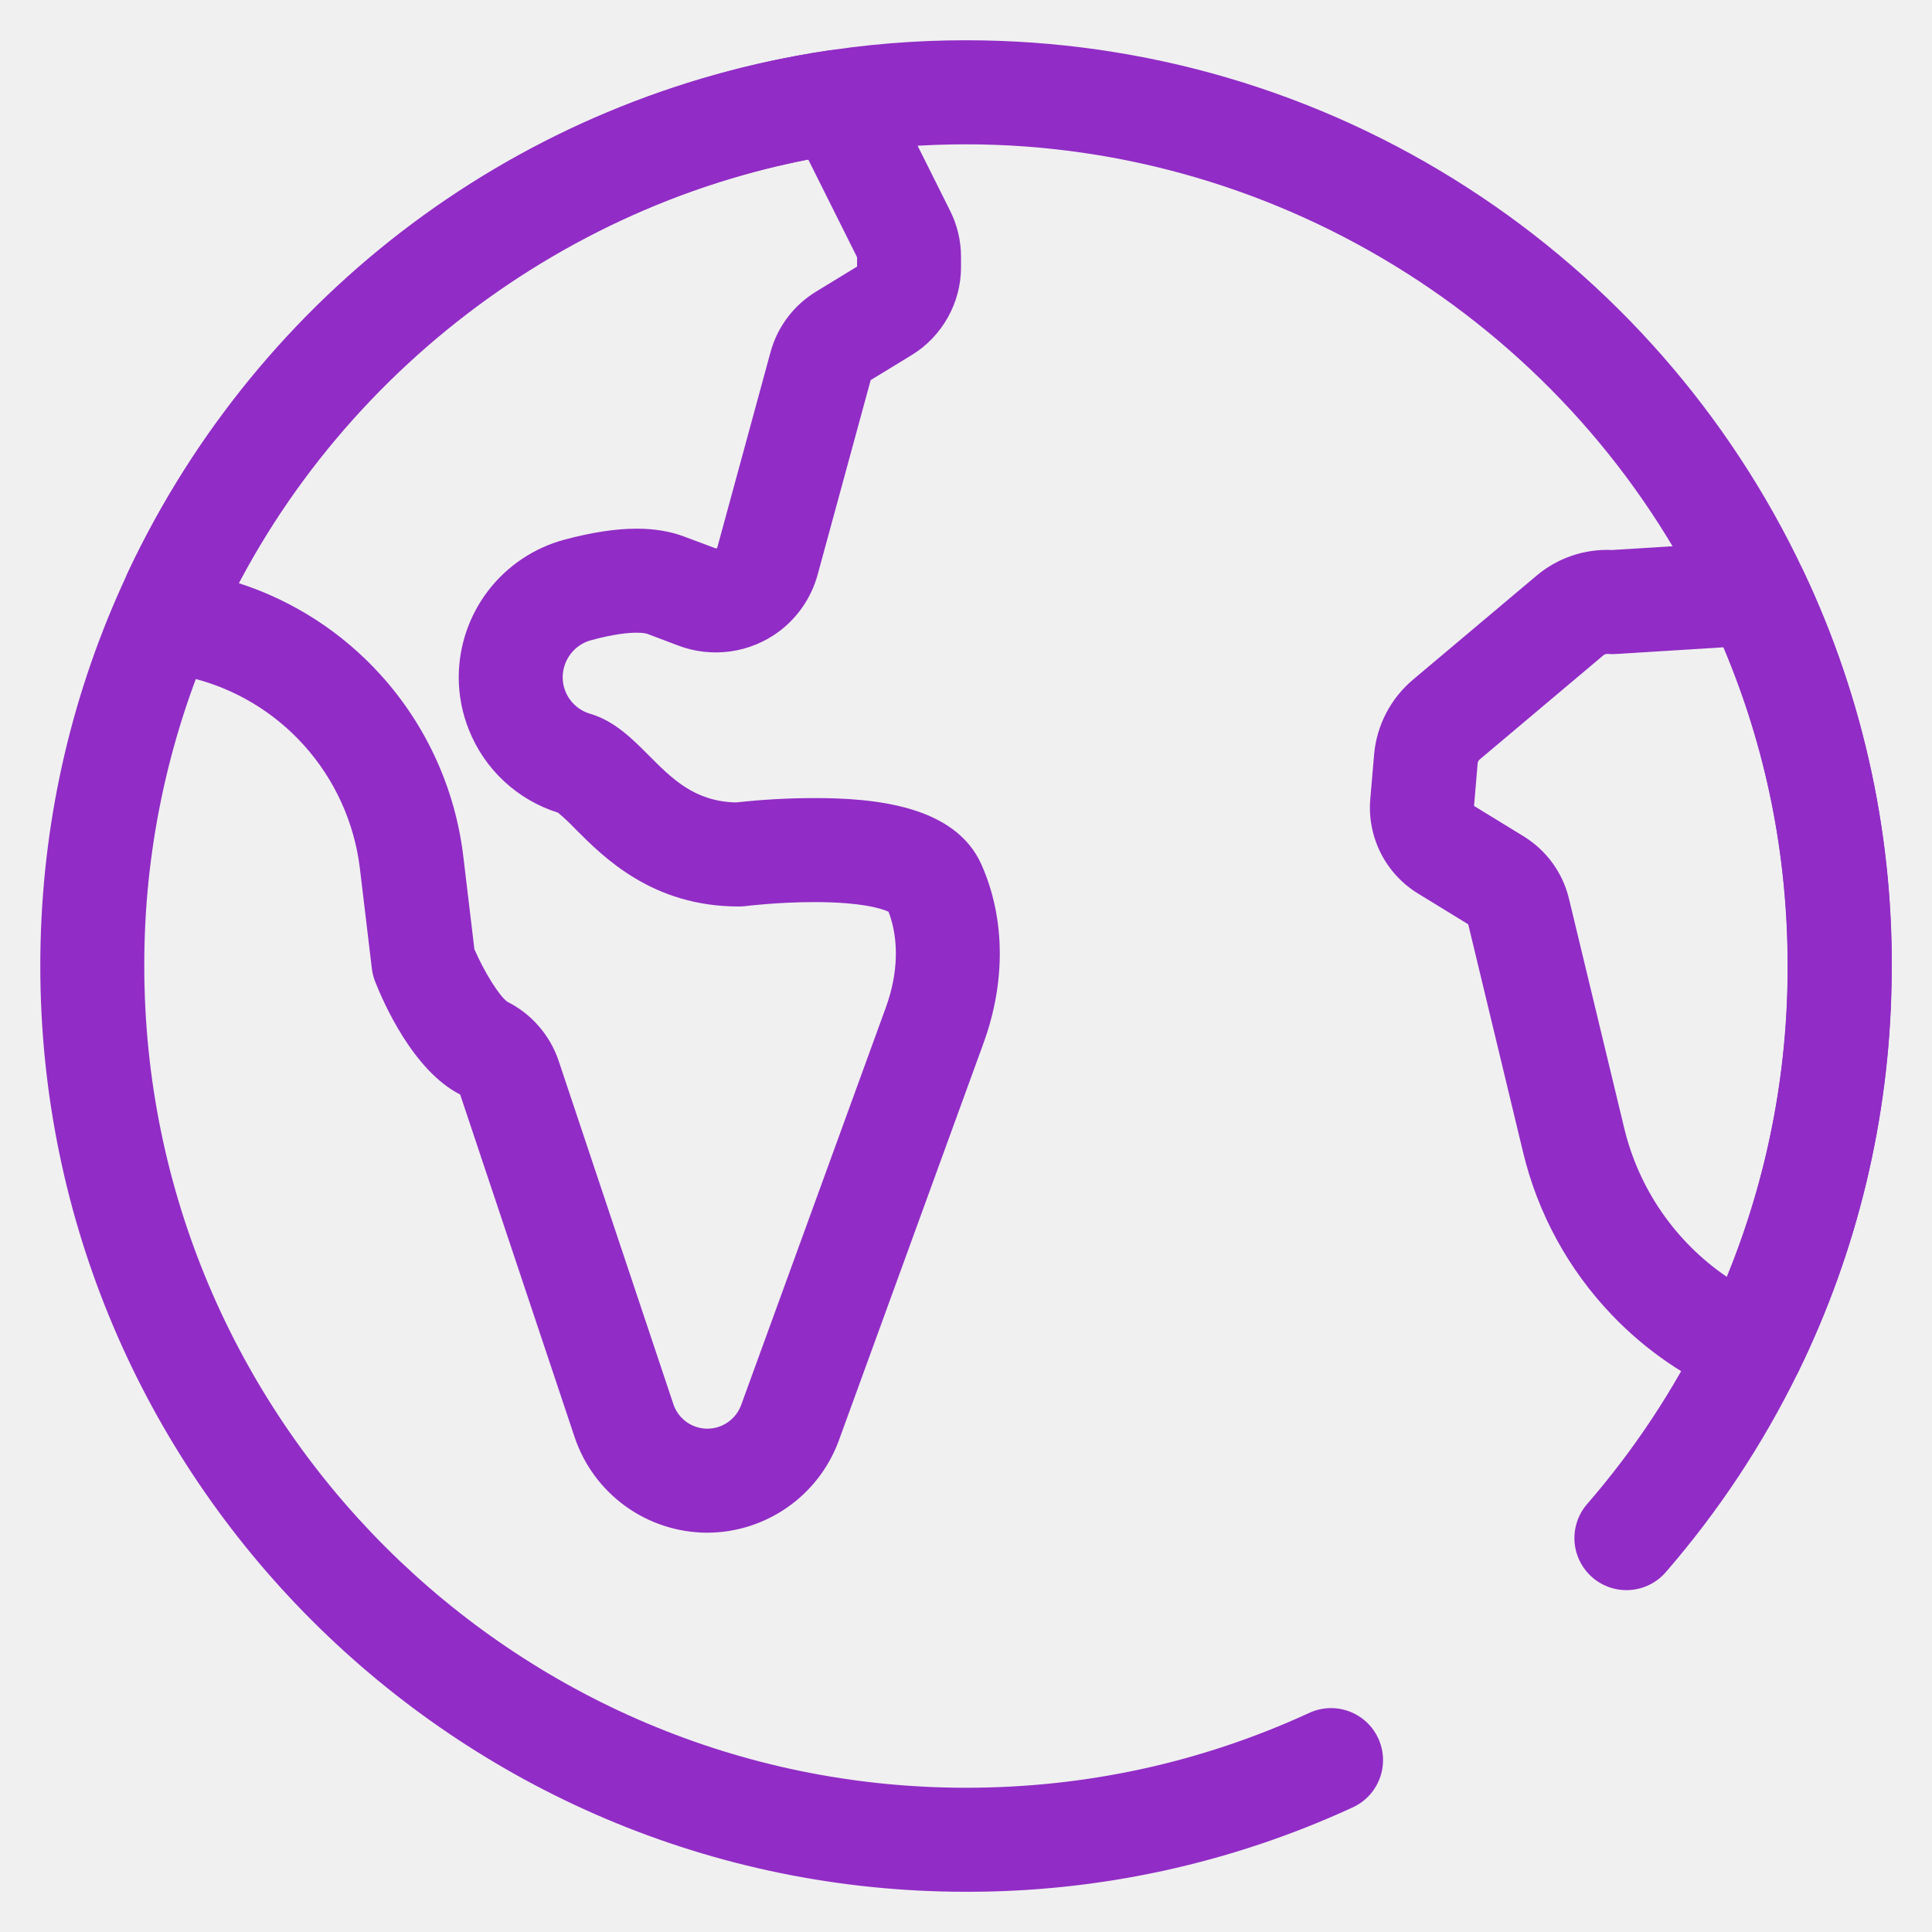
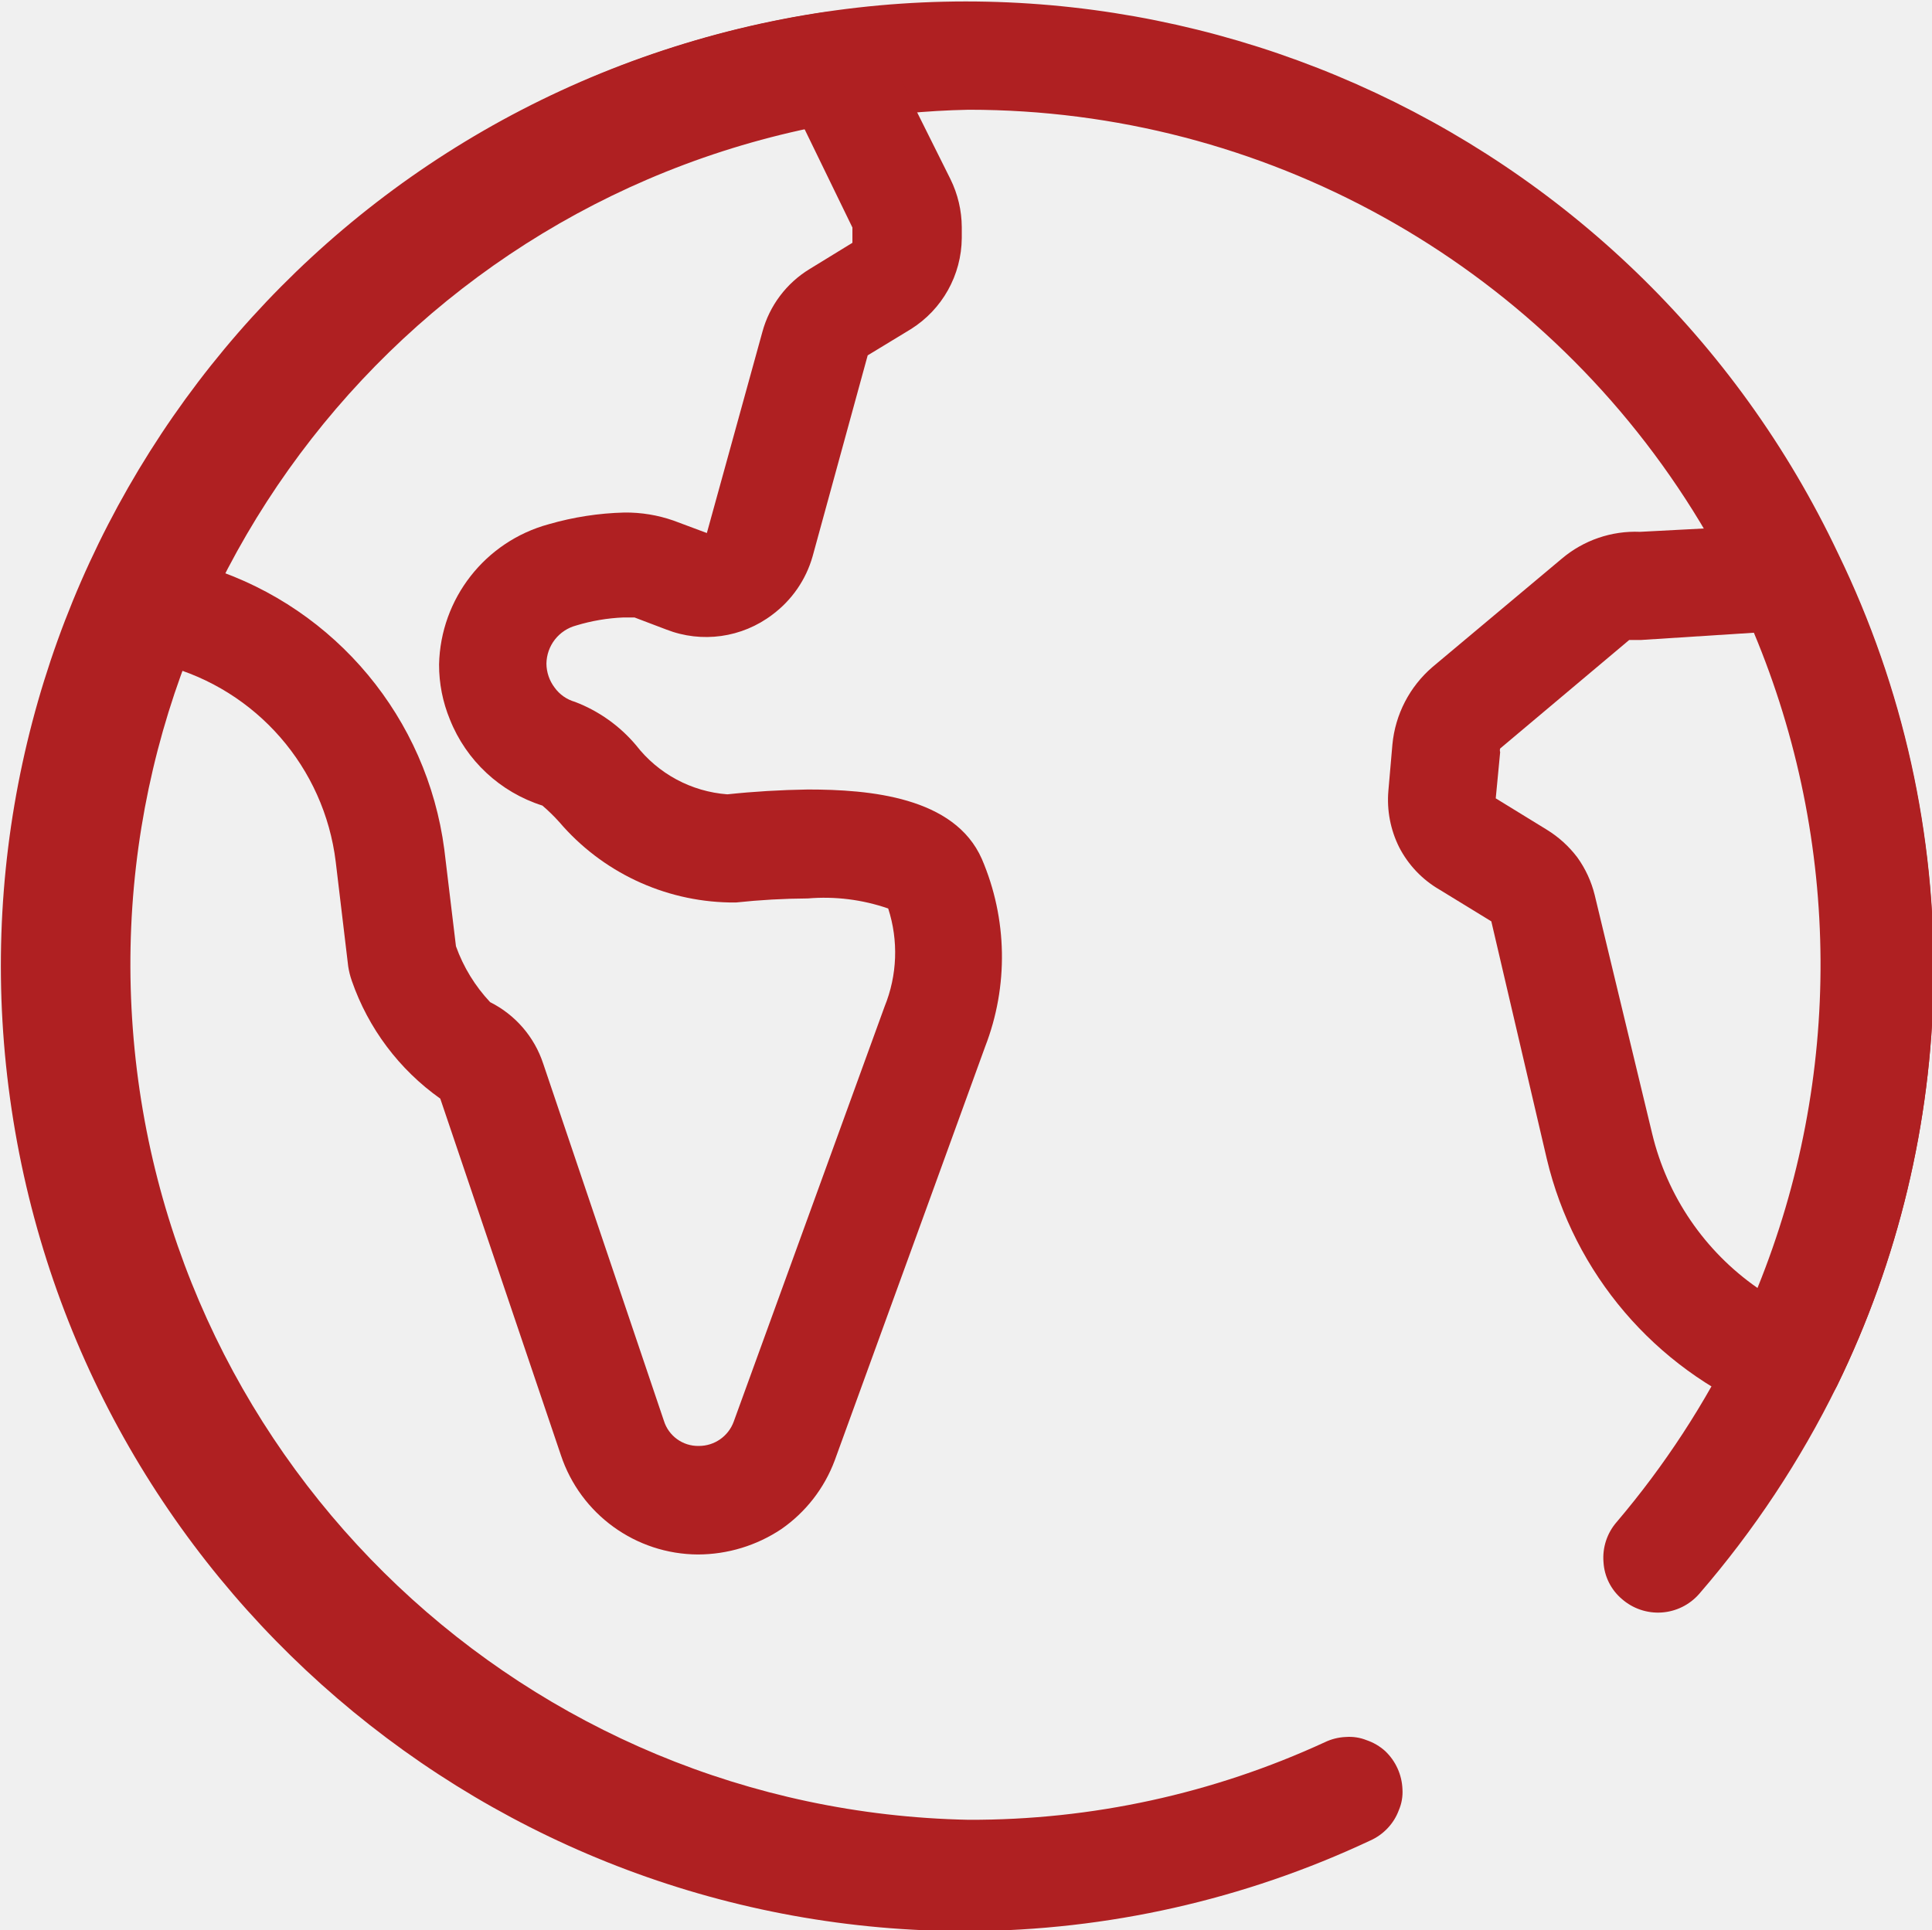
- <svg xmlns="http://www.w3.org/2000/svg" width="50" height="50" viewBox="0 0 50 50" fill="none">
-   <g clip-path="url(#clip0_10798_5905)">
-     <path fill-rule="evenodd" clip-rule="evenodd" d="M25.001 48.959C11.791 48.959 1.043 38.21 1.043 25C1.043 21.68 1.71 18.465 3.026 15.444C4.642 11.745 7.162 8.511 10.354 6.04C14.547 2.797 19.7 1.039 25.001 1.042C29.629 1.042 34.121 2.364 37.991 4.866C41.753 7.295 44.76 10.727 46.673 14.776C48.255 18.113 49.036 21.774 48.954 25.466V25.481C48.892 28.95 48.072 32.362 46.552 35.481L46.536 35.513C45.623 37.379 44.471 39.119 43.11 40.688C42.876 40.958 42.544 41.124 42.188 41.149C41.832 41.175 41.48 41.057 41.211 40.824C40.941 40.59 40.775 40.258 40.749 39.902C40.724 39.546 40.841 39.194 41.075 38.924C42.29 37.524 43.315 35.974 44.123 34.32L44.141 34.283C45.547 31.391 46.275 28.216 46.268 25C46.268 21.826 45.585 18.773 44.239 15.926C40.741 8.52 33.189 3.735 25.001 3.735C23.955 3.735 22.902 3.812 21.872 3.965C14.68 5.023 8.405 9.835 5.494 16.519C4.328 19.194 3.728 22.082 3.734 25C3.734 36.727 13.274 46.267 25.001 46.267C28.094 46.267 31.075 45.618 33.861 44.34C34.022 44.262 34.197 44.217 34.376 44.208C34.555 44.198 34.733 44.225 34.902 44.285C35.07 44.346 35.225 44.439 35.357 44.56C35.489 44.681 35.595 44.828 35.67 44.99C35.745 45.153 35.786 45.329 35.792 45.508C35.798 45.687 35.768 45.865 35.704 46.032C35.64 46.199 35.544 46.352 35.42 46.482C35.296 46.611 35.148 46.715 34.984 46.786C31.853 48.225 28.447 48.967 25.001 48.959Z" fill="#912CC6" />
-     <path fill-rule="evenodd" clip-rule="evenodd" d="M45.328 36.258C45.156 36.258 44.98 36.224 44.81 36.154C43.645 35.67 42.593 34.949 41.721 34.037C40.594 32.862 39.8 31.41 39.419 29.827L37.998 23.921L36.709 23.131C36.291 22.878 35.954 22.513 35.734 22.078C35.514 21.642 35.42 21.154 35.464 20.668L35.562 19.524C35.628 18.774 35.988 18.08 36.563 17.594L39.766 14.898C40.311 14.438 41.01 14.201 41.722 14.234L45.37 14.008C45.638 13.992 45.906 14.056 46.137 14.194C46.369 14.331 46.554 14.534 46.669 14.777C48.251 18.115 49.032 21.775 48.95 25.467V25.482C48.888 28.951 48.068 32.363 46.548 35.481L46.532 35.516C46.419 35.739 46.248 35.927 46.035 36.058C45.823 36.189 45.578 36.258 45.328 36.258ZM38.148 20.858L39.425 21.64C39.719 21.82 39.975 22.055 40.178 22.334C40.381 22.613 40.526 22.929 40.606 23.264L42.035 29.198C42.412 30.766 43.358 32.137 44.69 33.045C45.734 30.493 46.268 27.76 46.263 25.002C46.263 22.132 45.705 19.362 44.602 16.752L41.803 16.926C41.737 16.93 41.672 16.929 41.606 16.923H41.593C41.558 16.923 41.525 16.935 41.498 16.957L38.294 19.655C38.264 19.68 38.245 19.715 38.242 19.753L38.148 20.858Z" fill="#912CC6" />
-     <path fill-rule="evenodd" clip-rule="evenodd" d="M18.306 39.666H18.28C17.526 39.66 16.792 39.419 16.181 38.976C15.57 38.533 15.113 37.911 14.872 37.196L11.909 28.326C10.689 27.708 9.916 25.932 9.708 25.401C9.666 25.294 9.638 25.183 9.624 25.069L9.314 22.474C9.17 21.283 8.661 20.166 7.856 19.276C7.088 18.426 6.083 17.824 4.971 17.548L4.578 17.45C4.305 17.382 4.051 17.254 3.834 17.076C3.616 16.898 3.441 16.673 3.321 16.419C3.2 16.165 3.137 15.887 3.137 15.605C3.136 15.324 3.199 15.046 3.319 14.792C6.739 7.54 13.5 2.501 21.403 1.312C21.705 1.267 22.012 1.318 22.283 1.459C22.553 1.599 22.773 1.821 22.909 2.094L24.591 5.46C24.774 5.823 24.871 6.236 24.871 6.649V6.917C24.871 7.837 24.383 8.707 23.598 9.187L22.533 9.837L21.159 14.877C21 15.455 20.656 15.965 20.179 16.329C19.807 16.611 19.369 16.793 18.907 16.858C18.444 16.923 17.973 16.869 17.537 16.701L16.746 16.402C16.746 16.402 16.668 16.374 16.476 16.374C16.266 16.374 15.894 16.407 15.302 16.567C15.091 16.623 14.904 16.747 14.771 16.92C14.637 17.093 14.564 17.305 14.562 17.524C14.562 17.736 14.63 17.944 14.757 18.114C14.884 18.285 15.063 18.41 15.267 18.47C15.904 18.659 16.355 19.112 16.791 19.55C17.401 20.163 17.979 20.742 19.049 20.767C19.721 20.693 20.396 20.655 21.071 20.654C22.604 20.654 24.721 20.833 25.404 22.384C26.014 23.767 26.031 25.404 25.454 26.994C25.454 26.994 22.869 34.099 21.707 37.285C21.451 37.981 20.988 38.583 20.38 39.008C19.772 39.434 19.048 39.664 18.306 39.666ZM13.135 25.928C13.446 26.085 13.719 26.298 13.947 26.562C14.177 26.828 14.35 27.131 14.46 27.462L17.427 36.341C17.488 36.523 17.605 36.682 17.76 36.796C17.916 36.909 18.103 36.971 18.295 36.974H18.308C18.696 36.974 19.048 36.728 19.181 36.362L22.926 26.072C23.246 25.192 23.27 24.318 22.996 23.596C22.834 23.521 22.323 23.346 21.073 23.346C20.131 23.346 19.3 23.448 19.292 23.45C19.236 23.456 19.179 23.46 19.123 23.46C16.888 23.46 15.635 22.201 14.886 21.45C14.746 21.302 14.598 21.163 14.442 21.032C13.923 20.869 13.446 20.592 13.047 20.221C12.648 19.851 12.337 19.396 12.136 18.89C11.961 18.456 11.872 17.992 11.872 17.524C11.874 16.714 12.143 15.927 12.636 15.284C13.129 14.642 13.82 14.179 14.602 13.968C15.307 13.778 15.937 13.682 16.477 13.682C16.931 13.682 17.342 13.75 17.697 13.883L18.528 14.194C18.54 14.194 18.548 14.19 18.549 14.188C18.556 14.183 18.562 14.176 18.564 14.168L19.94 9.118C20.117 8.462 20.54 7.899 21.12 7.547L22.181 6.899V6.657L20.917 4.127C17.796 4.733 14.85 6.033 12.299 7.931C9.748 9.829 7.656 12.276 6.178 15.092C7.59 15.547 8.857 16.366 9.852 17.467C11.032 18.77 11.778 20.407 11.989 22.152L12.277 24.565C12.533 25.156 12.927 25.79 13.135 25.928Z" fill="#912CC6" />
-   </g>
+ <svg xmlns="http://www.w3.org/2000/svg" id="Layer_1" data-name="Layer 1" viewBox="0 0 48.05 48">
  <defs>
-     <clipPath id="clip0_10798_5905">
-       <rect width="50" height="50" fill="white" />
+     <style>.cls-1{fill:none;}.cls-2{clip-path:url(#clip-path);}.cls-3{fill:#af2022;fill-rule:evenodd;}</style>
+     <clipPath id="clip-path" transform="translate(0.09 0.04)">
+       <rect class="cls-1" x="-1.04" y="-1.04" width="50" height="50" />
    </clipPath>
  </defs>
+   <g class="cls-2">
+     <path class="cls-3" d="M24,48A24,24,0,1,1,45.63,13.74,23.65,23.65,0,0,1,48,24.43h0a23.76,23.76,0,0,1-2.4,10h0a24.26,24.26,0,0,1-3.43,5.18,1.36,1.36,0,0,1-1.92.13,1.3,1.3,0,0,1-.46-.92,1.35,1.35,0,0,1,.33-1,21.79,21.79,0,0,0,3-4.6h0A21.25,21.25,0,0,0,24,2.69,20.56,20.56,0,0,0,20.83,3,21.27,21.27,0,0,0,24,45.23a21,21,0,0,0,8.86-1.93,1.33,1.33,0,0,1,.52-.13,1.16,1.16,0,0,1,.52.08,1.33,1.33,0,0,1,.46.27,1.38,1.38,0,0,1,.43.95,1.14,1.14,0,0,1-.09.52,1.31,1.31,0,0,1-.28.45,1.35,1.35,0,0,1-.44.31A23.73,23.73,0,0,1,24,48Z" transform="translate(0.09 0.04)" />
+     <path class="cls-3" d="M44.29,35.22a1.31,1.31,0,0,1-.52-.11,9.12,9.12,0,0,1-5.39-6.32L37,22.88l-1.29-.79a2.59,2.59,0,0,1-1-1.05,2.64,2.64,0,0,1-.27-1.41l.1-1.15a2.9,2.9,0,0,1,1-1.93l3.21-2.69a2.83,2.83,0,0,1,1.95-.67L44.33,13a1.33,1.33,0,0,1,1.3.77A23.72,23.72,0,0,1,48,24.43h0a23.76,23.76,0,0,1-2.4,10h0a1.34,1.34,0,0,1-.49.54A1.37,1.37,0,0,1,44.29,35.22Zm-7.18-15.4,1.27.78a2.77,2.77,0,0,1,.76.69,2.72,2.72,0,0,1,.43.93L41,28.16A6.53,6.53,0,0,0,43.62,32a21.4,21.4,0,0,0-.09-16.3l-2.8.18h-.3l-3.21,2.7a.14.14,0,0,0,0,.09Z" transform="translate(0.09 0.04)" />
+     <path class="cls-3" d="M17.27,38.63h0a3.61,3.61,0,0,1-3.41-2.47l-3-8.87a6,6,0,0,1-2.2-2.93A2,2,0,0,1,8.57,24l-.31-2.6A5.78,5.78,0,0,0,4,16.51l-.39-.1A2.11,2.11,0,0,1,2.82,16a2.06,2.06,0,0,1-.51-.66,1.94,1.94,0,0,1,0-1.63A23.92,23.92,0,0,1,20.36.27a1.49,1.49,0,0,1,.88.15,1.47,1.47,0,0,1,.63.63l1.68,3.37a2.74,2.74,0,0,1,.28,1.19v.27a2.7,2.7,0,0,1-1.27,2.27l-1.07.65-1.37,5a2.74,2.74,0,0,1-1,1.45,2.72,2.72,0,0,1-2.64.37l-.79-.3h-.27a4.7,4.7,0,0,0-1.18.2,1,1,0,0,0-.53.35,1,1,0,0,0-.21.6,1,1,0,0,0,.2.59.94.94,0,0,0,.51.36,3.72,3.72,0,0,1,1.52,1.08A3.17,3.17,0,0,0,18,19.72c.66-.07,1.33-.11,2-.12,1.53,0,3.65.18,4.33,1.73A6.18,6.18,0,0,1,24.41,26s-2.58,7.11-3.74,10.29A3.62,3.62,0,0,1,19.34,38,3.75,3.75,0,0,1,17.27,38.63ZM12.1,24.89a2.63,2.63,0,0,1,1.32,1.53l3,8.88a.89.89,0,0,0,.87.63h0a.92.92,0,0,0,.87-.61L21.91,25A3.56,3.56,0,0,0,22,22.56,4.87,4.87,0,0,0,20,22.31a17.7,17.7,0,0,0-1.78.1h-.17a5.71,5.71,0,0,1-4.23-2A4.47,4.47,0,0,0,13.4,20a3.67,3.67,0,0,1-2.3-2.14,3.56,3.56,0,0,1-.27-1.37A3.7,3.7,0,0,1,13.56,13a7.44,7.44,0,0,1,1.88-.29,3.59,3.59,0,0,1,1.22.2l.83.31h0l1.38-5a2.64,2.64,0,0,1,1.18-1.57l1.06-.65V5.62L19.88,3.09a21.18,21.18,0,0,0-14.74,11,8.53,8.53,0,0,1,5.82,7l.29,2.41A4,4,0,0,0,12.1,24.89Z" transform="translate(0.09 0.04)" />
+   </g>
</svg>
